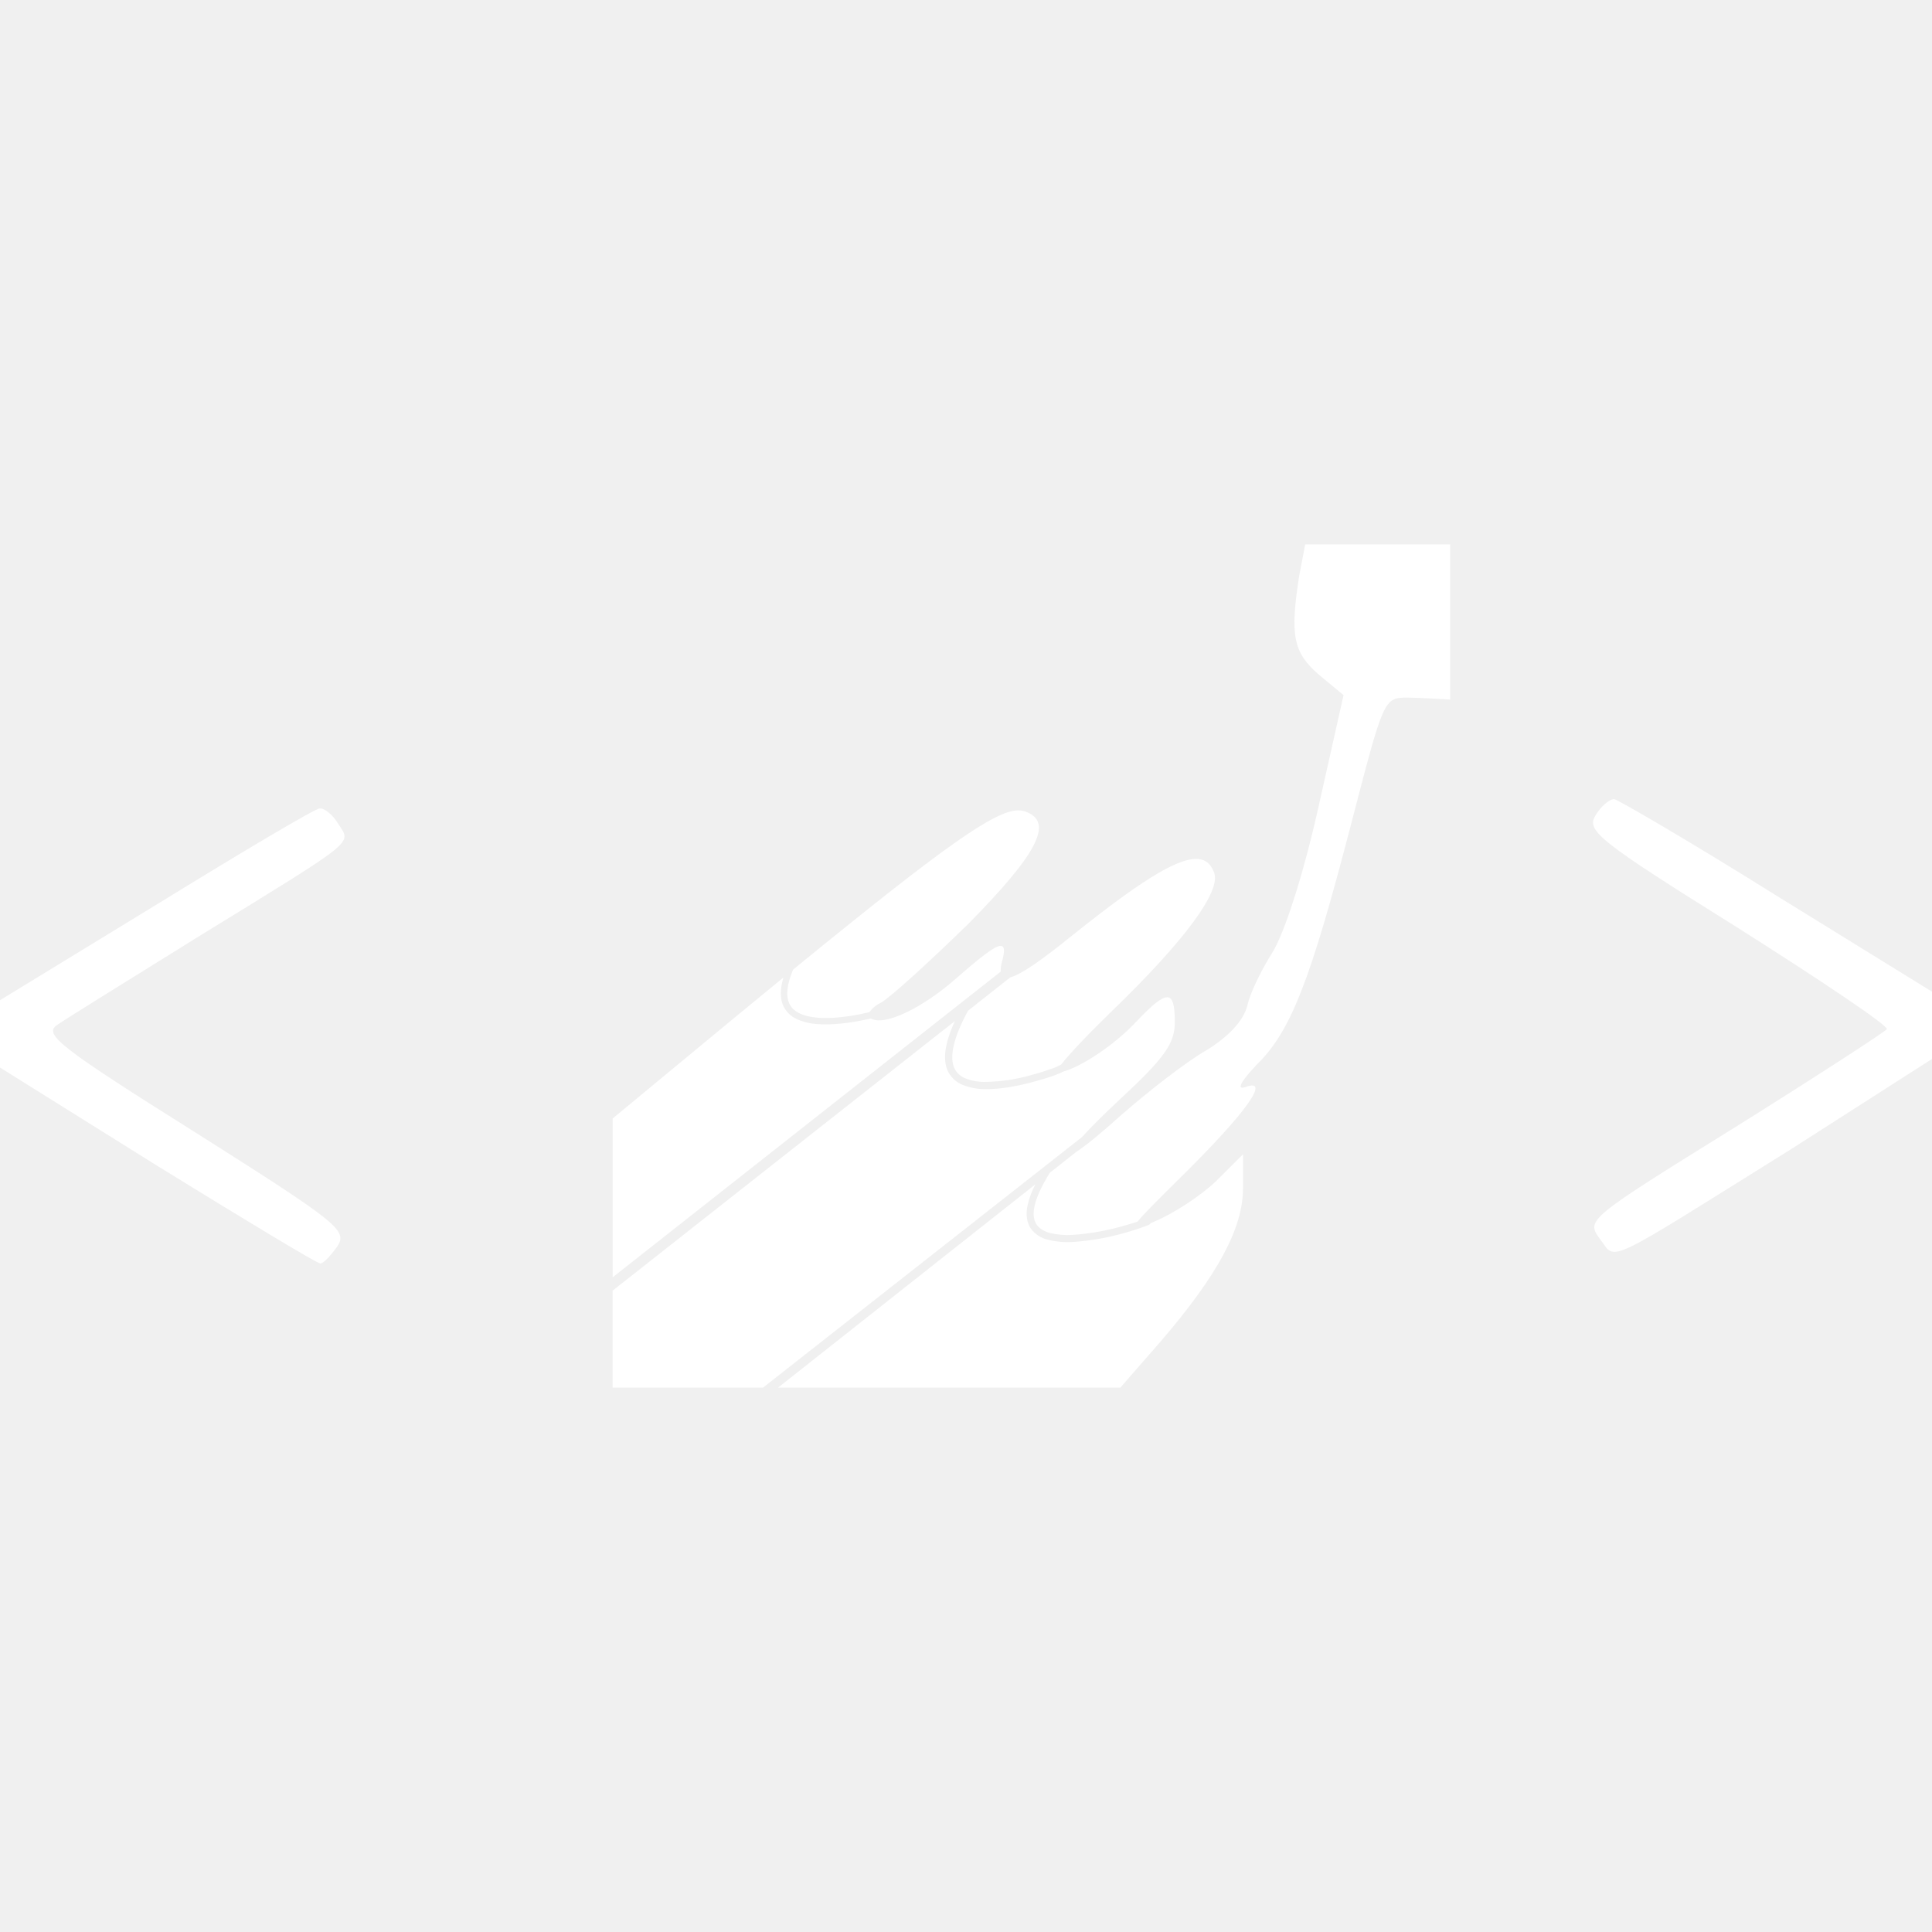
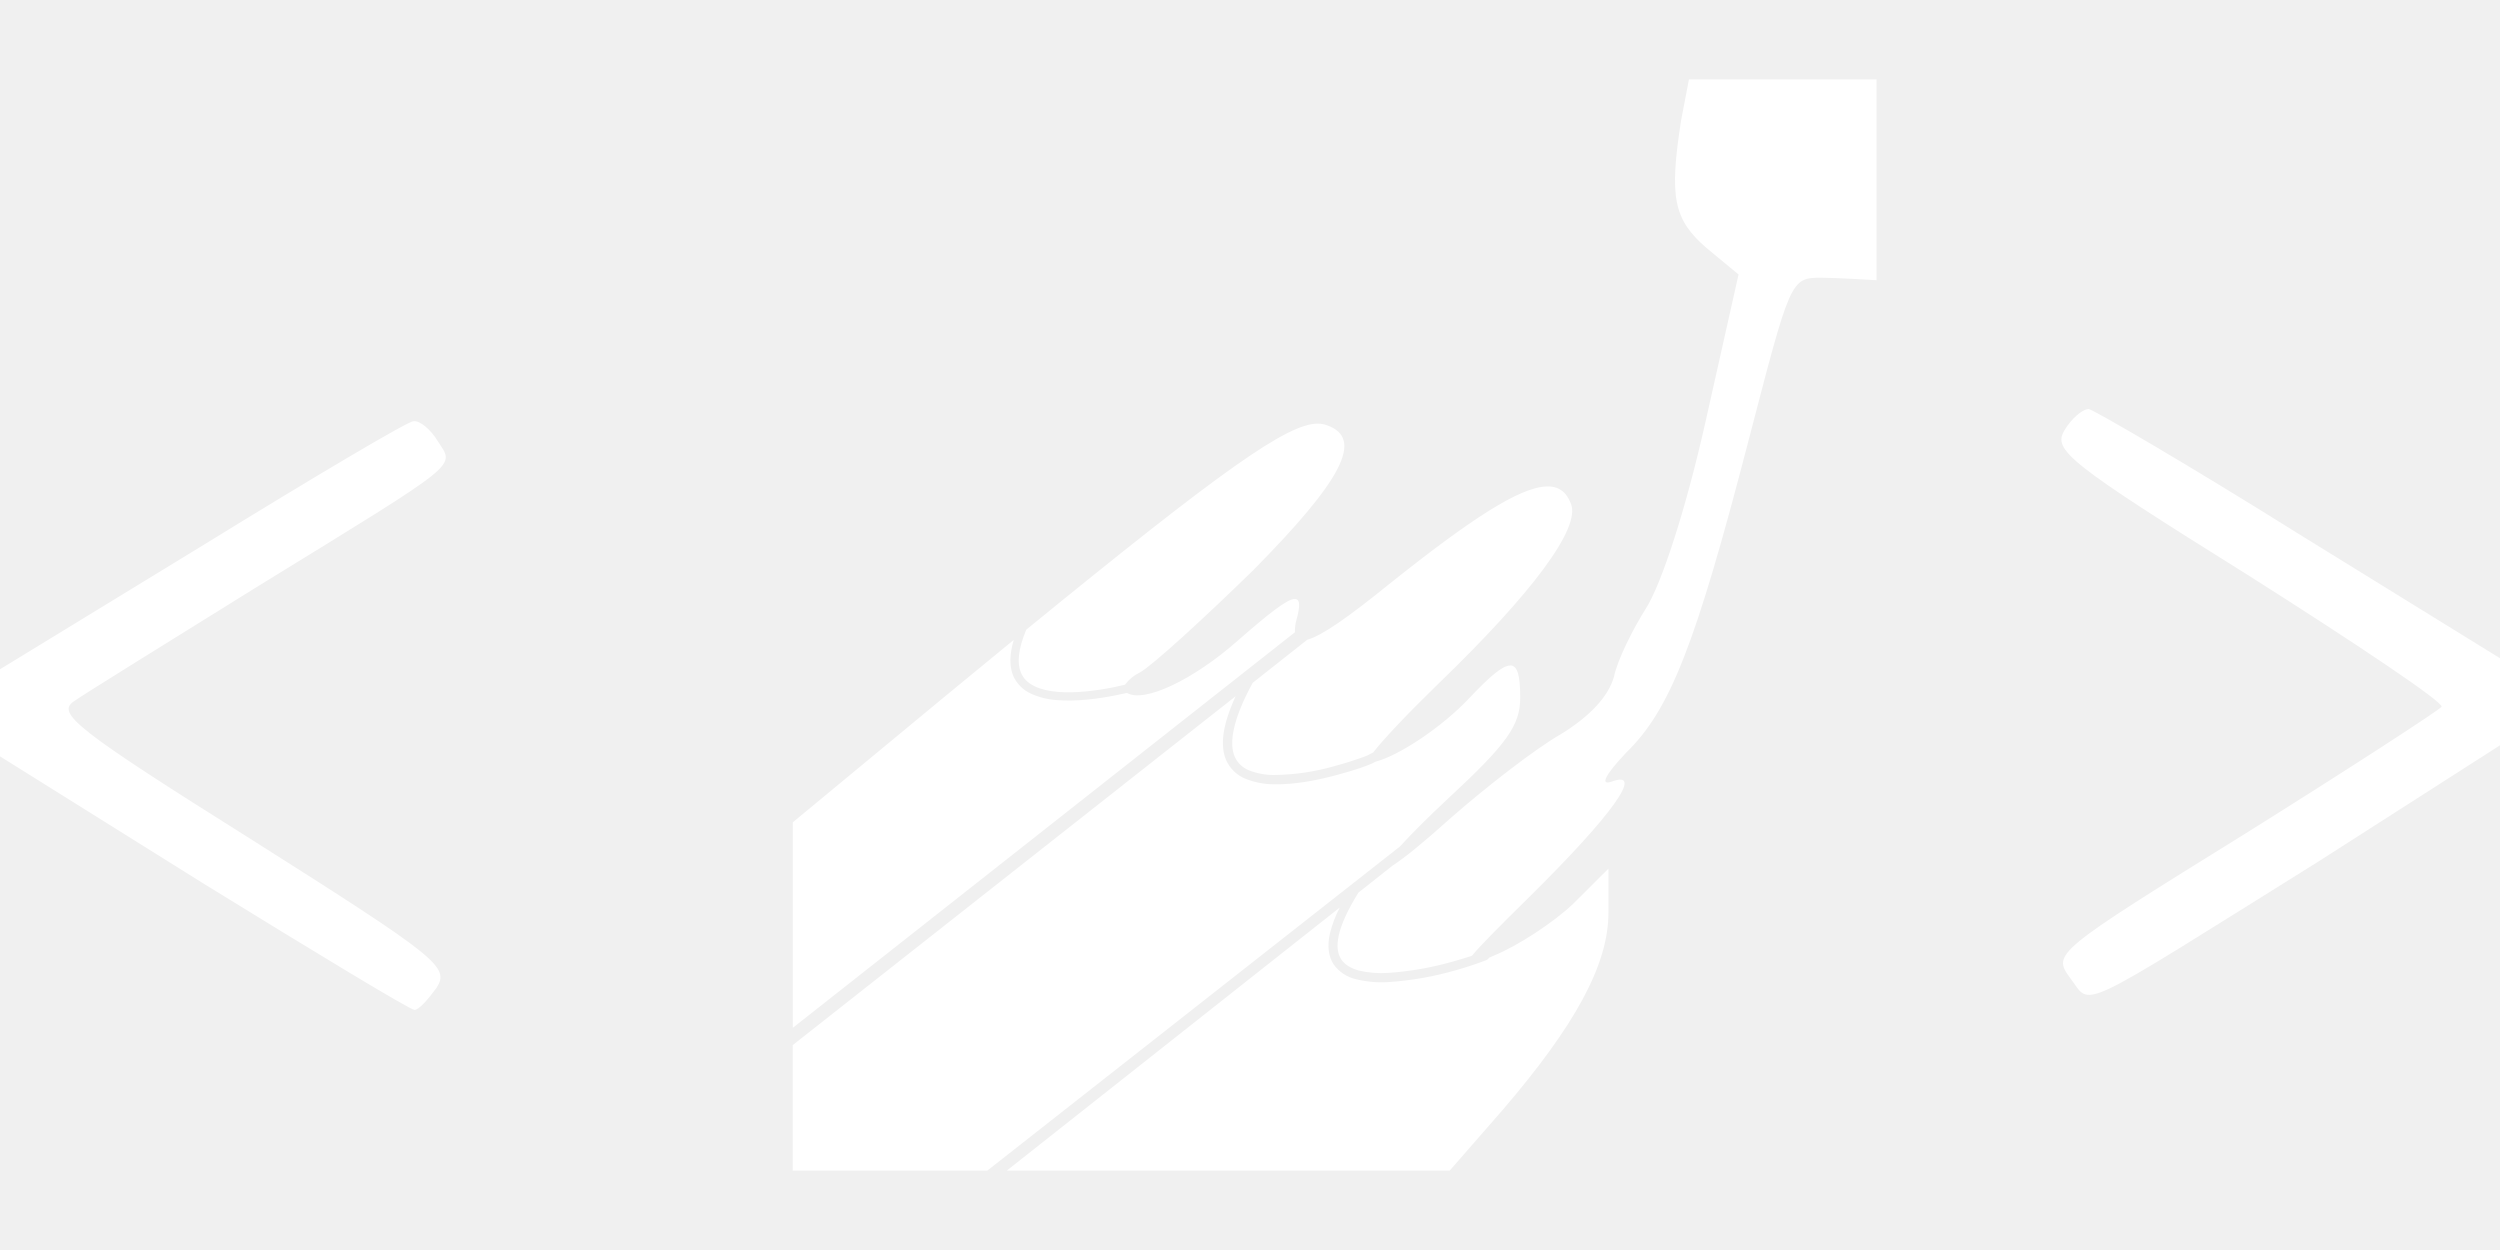
- <svg xmlns="http://www.w3.org/2000/svg" viewBox="0 0 24 24">
-   <defs />
-   <path fill="#fff" d="M16.214 6.762l-.075.391c-.116.741-.074.953.244 1.228l.307.254-.318 1.418c-.19.846-.423 1.555-.571 1.788-.127.201-.275.497-.307.656-.053.19-.233.381-.508.55-.243.138-.72.508-1.058.805-.27.243-.456.392-.557.456l-.33.261c-.106.17-.166.307-.189.411-.023.107-.01.178.024.23.033.05.09.085.168.107a.954.954 0 00.282.023 3 3 0 00.632-.112c.07-.019.125-.037.173-.053.074-.091.245-.263.548-.562.804-.793 1.111-1.227.794-1.11-.117.042-.064-.064.137-.276.424-.413.667-1.037 1.175-2.994.402-1.545.402-1.567.698-1.567.139 0 .532.024.532.024V6.762h-.902zm3.839 3.165c-.064 0-.17.096-.233.202-.116.19.021.306 1.767 1.396 1.037.657 1.873 1.217 1.852 1.26-.021.031-.868.582-1.883 1.217-1.842 1.142-1.852 1.153-1.683 1.386.212.275 0 .37 2.391-1.122L24 13.155v-.836l-1.937-1.196c-1.047-.656-1.957-1.185-2.01-1.196zm-16.085.117c-.053 0-.963.54-2.01 1.185L0 12.425v.836l1.947 1.217c1.08.666 1.99 1.217 2.032 1.217.042 0 .127-.096.212-.212.127-.201.02-.286-1.768-1.418C.72 12.996.54 12.848.71 12.732c.106-.074.91-.572 1.778-1.111 1.979-1.217 1.873-1.133 1.714-1.387-.063-.105-.17-.2-.233-.19zm8.684.023c-.292-.002-.92.443-2.8 1.978-.081.193-.088.326-.051.412.024.059.068.1.129.13.06.03.138.048.224.055.171.015.373-.012.536-.044l.11-.025a.386.386 0 01.144-.118c.116-.064.603-.508 1.09-.984.857-.868 1.058-1.26.709-1.387a.24.24 0 00-.09-.017zm2.196.603c-.257.007-.72.305-1.513.938-.398.323-.65.497-.785.533l-.524.414c-.197.36-.226.583-.174.706a.25.25 0 00.138.134.644.644 0 00.24.045 2.18 2.18 0 00.58-.085 3.466 3.466 0 00.291-.092l.029-.012.053-.028c.1-.129.33-.372.618-.652.91-.878 1.375-1.502 1.28-1.735-.043-.113-.117-.17-.233-.166zm-2.424 1.08c-.074.008-.24.136-.539.398-.432.382-.903.602-1.066.504a3.97 3.97 0 01-.114.024c-.166.033-.373.06-.558.045a.708.708 0 01-.252-.063.337.337 0 01-.168-.17c-.037-.09-.037-.202.005-.345l-.65.534-1.471 1.217v1.973l4.82-3.797a.41.41 0 01.016-.123c.037-.134.035-.202-.023-.196zm2.074.639c-.073 0-.195.103-.39.31-.265.283-.682.557-.903.613l-.034.018a2.191 2.191 0 01-.11.042c-.06.02-.138.044-.228.068-.18.049-.404.094-.604.089a.732.732 0 01-.275-.054.344.344 0 01-.184-.18c-.058-.139-.035-.334.092-.611L7.61 16.033v1.205h1.868l3.962-3.112c.103-.114.258-.27.467-.465.56-.519.687-.698.687-.963 0-.206-.023-.31-.096-.31zm.943 1.95l-.339.338c-.19.18-.529.402-.761.497l-.046.02-.003.005-.01.01c-.009.007-.013.008-.02.011a3.432 3.432 0 01-.282.093 3.058 3.058 0 01-.65.115 1.035 1.035 0 01-.31-.027.364.364 0 01-.218-.144c-.048-.074-.062-.173-.035-.295a1.11 1.11 0 01.095-.25l-3.197 2.526h4.252l.508-.582c.698-.814 1.016-1.396 1.016-1.894z" />
+ <svg xmlns="http://www.w3.org/2000/svg" fill="none" viewBox="0 0 24 12">
+   <path fill="#fff" d="m16.214.762-.075.391c-.116.741-.074.953.244 1.228l.307.254-.318 1.418c-.19.846-.423 1.555-.571 1.788-.127.201-.275.497-.307.656-.053.19-.233.381-.508.55-.243.138-.72.508-1.058.805-.27.243-.456.392-.557.456l-.33.261c-.106.17-.166.307-.189.411-.023.107-.01.178.024.23.033.05.09.085.168.107a.954.954 0 0 0 .282.023 3 3 0 0 0 .632-.112c.07-.019.125-.037.173-.053.074-.091.245-.263.548-.562.804-.793 1.111-1.227.794-1.11-.117.042-.064-.064.137-.276.424-.413.667-1.037 1.175-2.994.402-1.545.402-1.567.698-1.567.139 0 .532.024.532.024V.762h-1.801Zm3.839 3.165c-.064 0-.17.096-.233.202-.116.19.021.306 1.767 1.396 1.037.657 1.873 1.217 1.852 1.26-.021.031-.868.582-1.883 1.217-1.842 1.142-1.852 1.153-1.683 1.386.212.275 0 .37 2.391-1.122L24 7.155v-.836l-1.937-1.196c-1.047-.656-1.957-1.185-2.01-1.196Zm-16.085.117c-.053 0-.963.54-2.01 1.185L0 6.425v.836l1.947 1.217c1.08.666 1.99 1.217 2.032 1.217.042 0 .127-.096.212-.212.127-.201.02-.286-1.768-1.418C.72 6.996.54 6.848.71 6.732c.106-.074.91-.572 1.778-1.111 1.979-1.217 1.873-1.133 1.714-1.387-.063-.105-.17-.2-.233-.19h-.001Zm8.684.023c-.292-.002-.92.443-2.8 1.978-.081.193-.088.326-.051.412.024.059.068.1.129.13.06.03.138.048.224.055.171.015.373-.012.536-.044l.11-.025a.387.387 0 0 1 .144-.118c.116-.064.603-.508 1.09-.984.857-.868 1.058-1.26.709-1.387a.245.245 0 0 0-.091-.017Zm2.196.603c-.257.007-.72.305-1.513.938-.398.323-.65.497-.785.533l-.524.414c-.197.36-.226.583-.174.706a.25.25 0 0 0 .138.134.644.644 0 0 0 .24.045 2.179 2.179 0 0 0 .58-.085 3.465 3.465 0 0 0 .291-.092l.029-.012.053-.028c.1-.129.33-.372.618-.652.91-.878 1.375-1.502 1.28-1.735-.043-.113-.117-.17-.233-.166Zm-2.424 1.08c-.074.008-.24.136-.539.398-.432.382-.903.602-1.066.504a3.978 3.978 0 0 1-.114.024c-.166.033-.373.06-.558.045a.708.708 0 0 1-.252-.063.337.337 0 0 1-.168-.17c-.037-.09-.037-.202.005-.345l-.65.534-1.471 1.217v1.973l4.82-3.797a.412.412 0 0 1 .016-.123c.037-.134.035-.202-.023-.196V5.75Zm2.074.639c-.073 0-.195.103-.39.31-.265.283-.682.557-.903.613l-.034.018c-.036.015-.073.029-.11.042-.06.02-.138.044-.228.068-.18.049-.404.094-.604.089a.732.732 0 0 1-.275-.054.344.344 0 0 1-.184-.18c-.058-.139-.035-.334.092-.611L7.61 10.033v1.205h1.868l3.962-3.112c.103-.114.258-.27.467-.465.56-.519.687-.698.687-.963 0-.206-.023-.31-.096-.31v.001Zm.943 1.95-.339.338c-.19.18-.529.402-.761.497l-.046.02-.003.005-.01.01c-.009.007-.013.008-.02.011a3.425 3.425 0 0 1-.282.093 3.057 3.057 0 0 1-.65.115 1.035 1.035 0 0 1-.31-.027.364.364 0 0 1-.218-.144c-.048-.074-.062-.173-.035-.295a1.113 1.113 0 0 1 .095-.25l-3.197 2.526h4.252l.508-.582c.698-.814 1.016-1.396 1.016-1.894v-.423Z" />
</svg>
